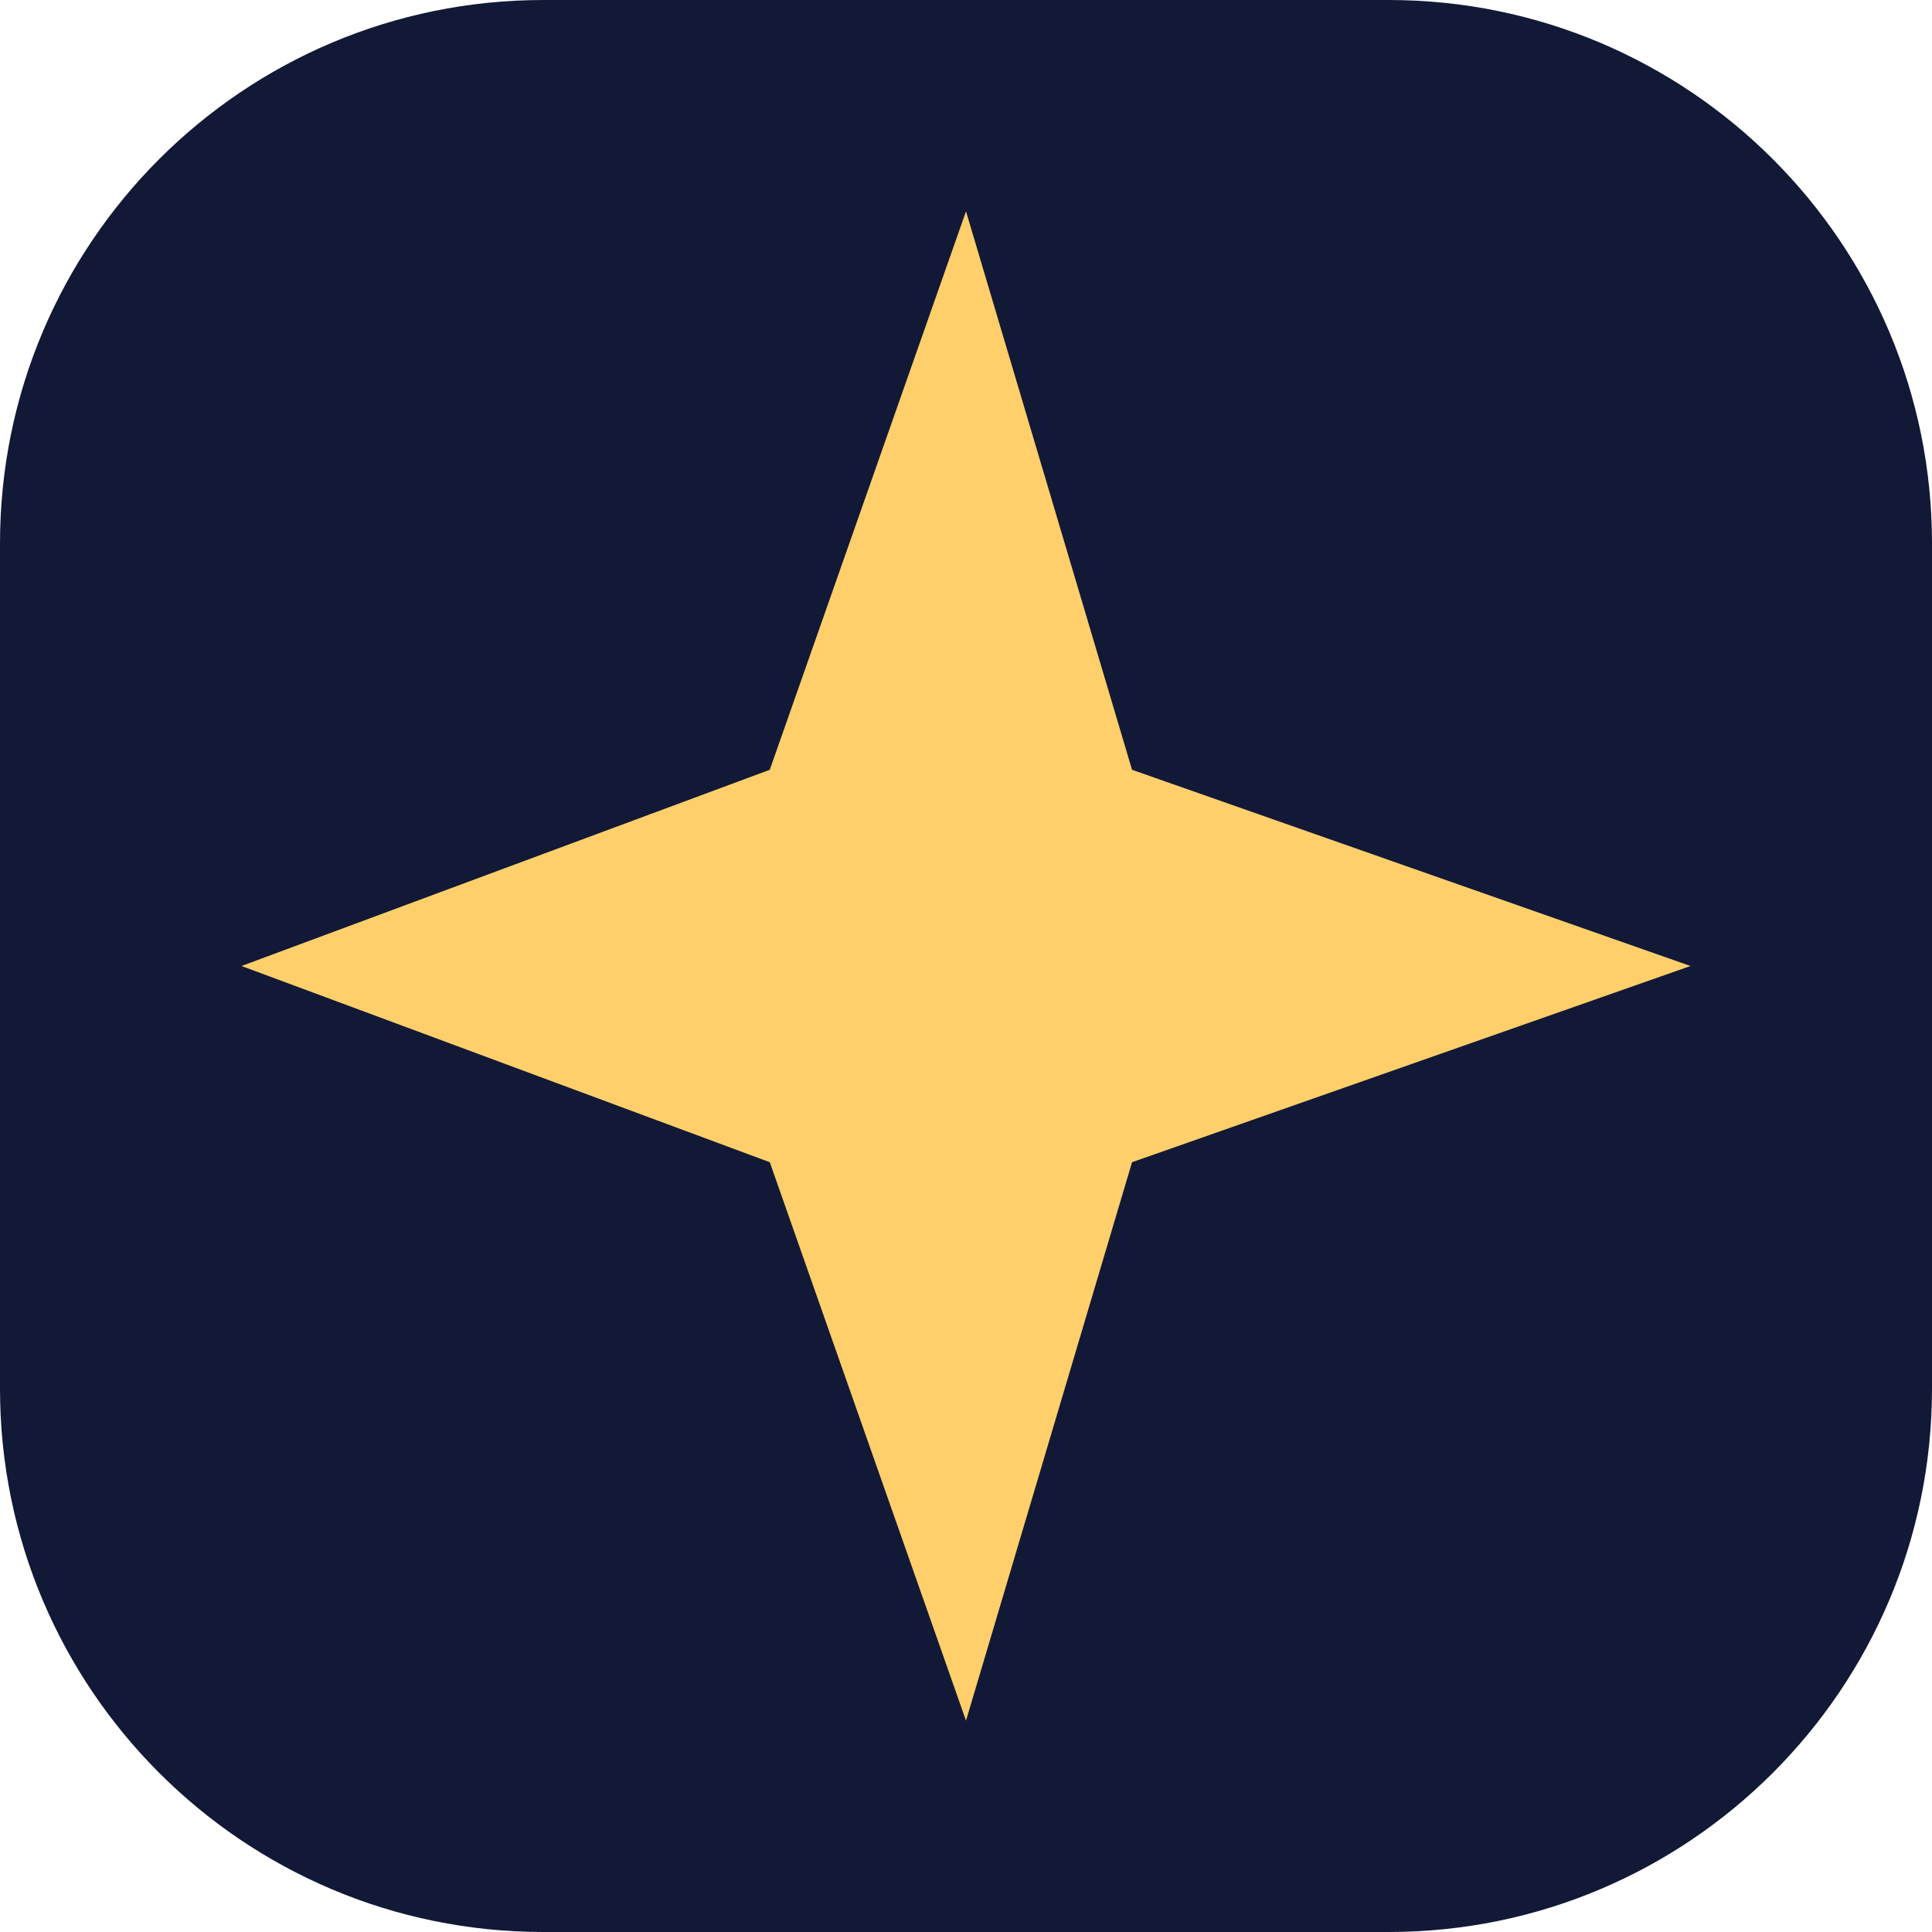
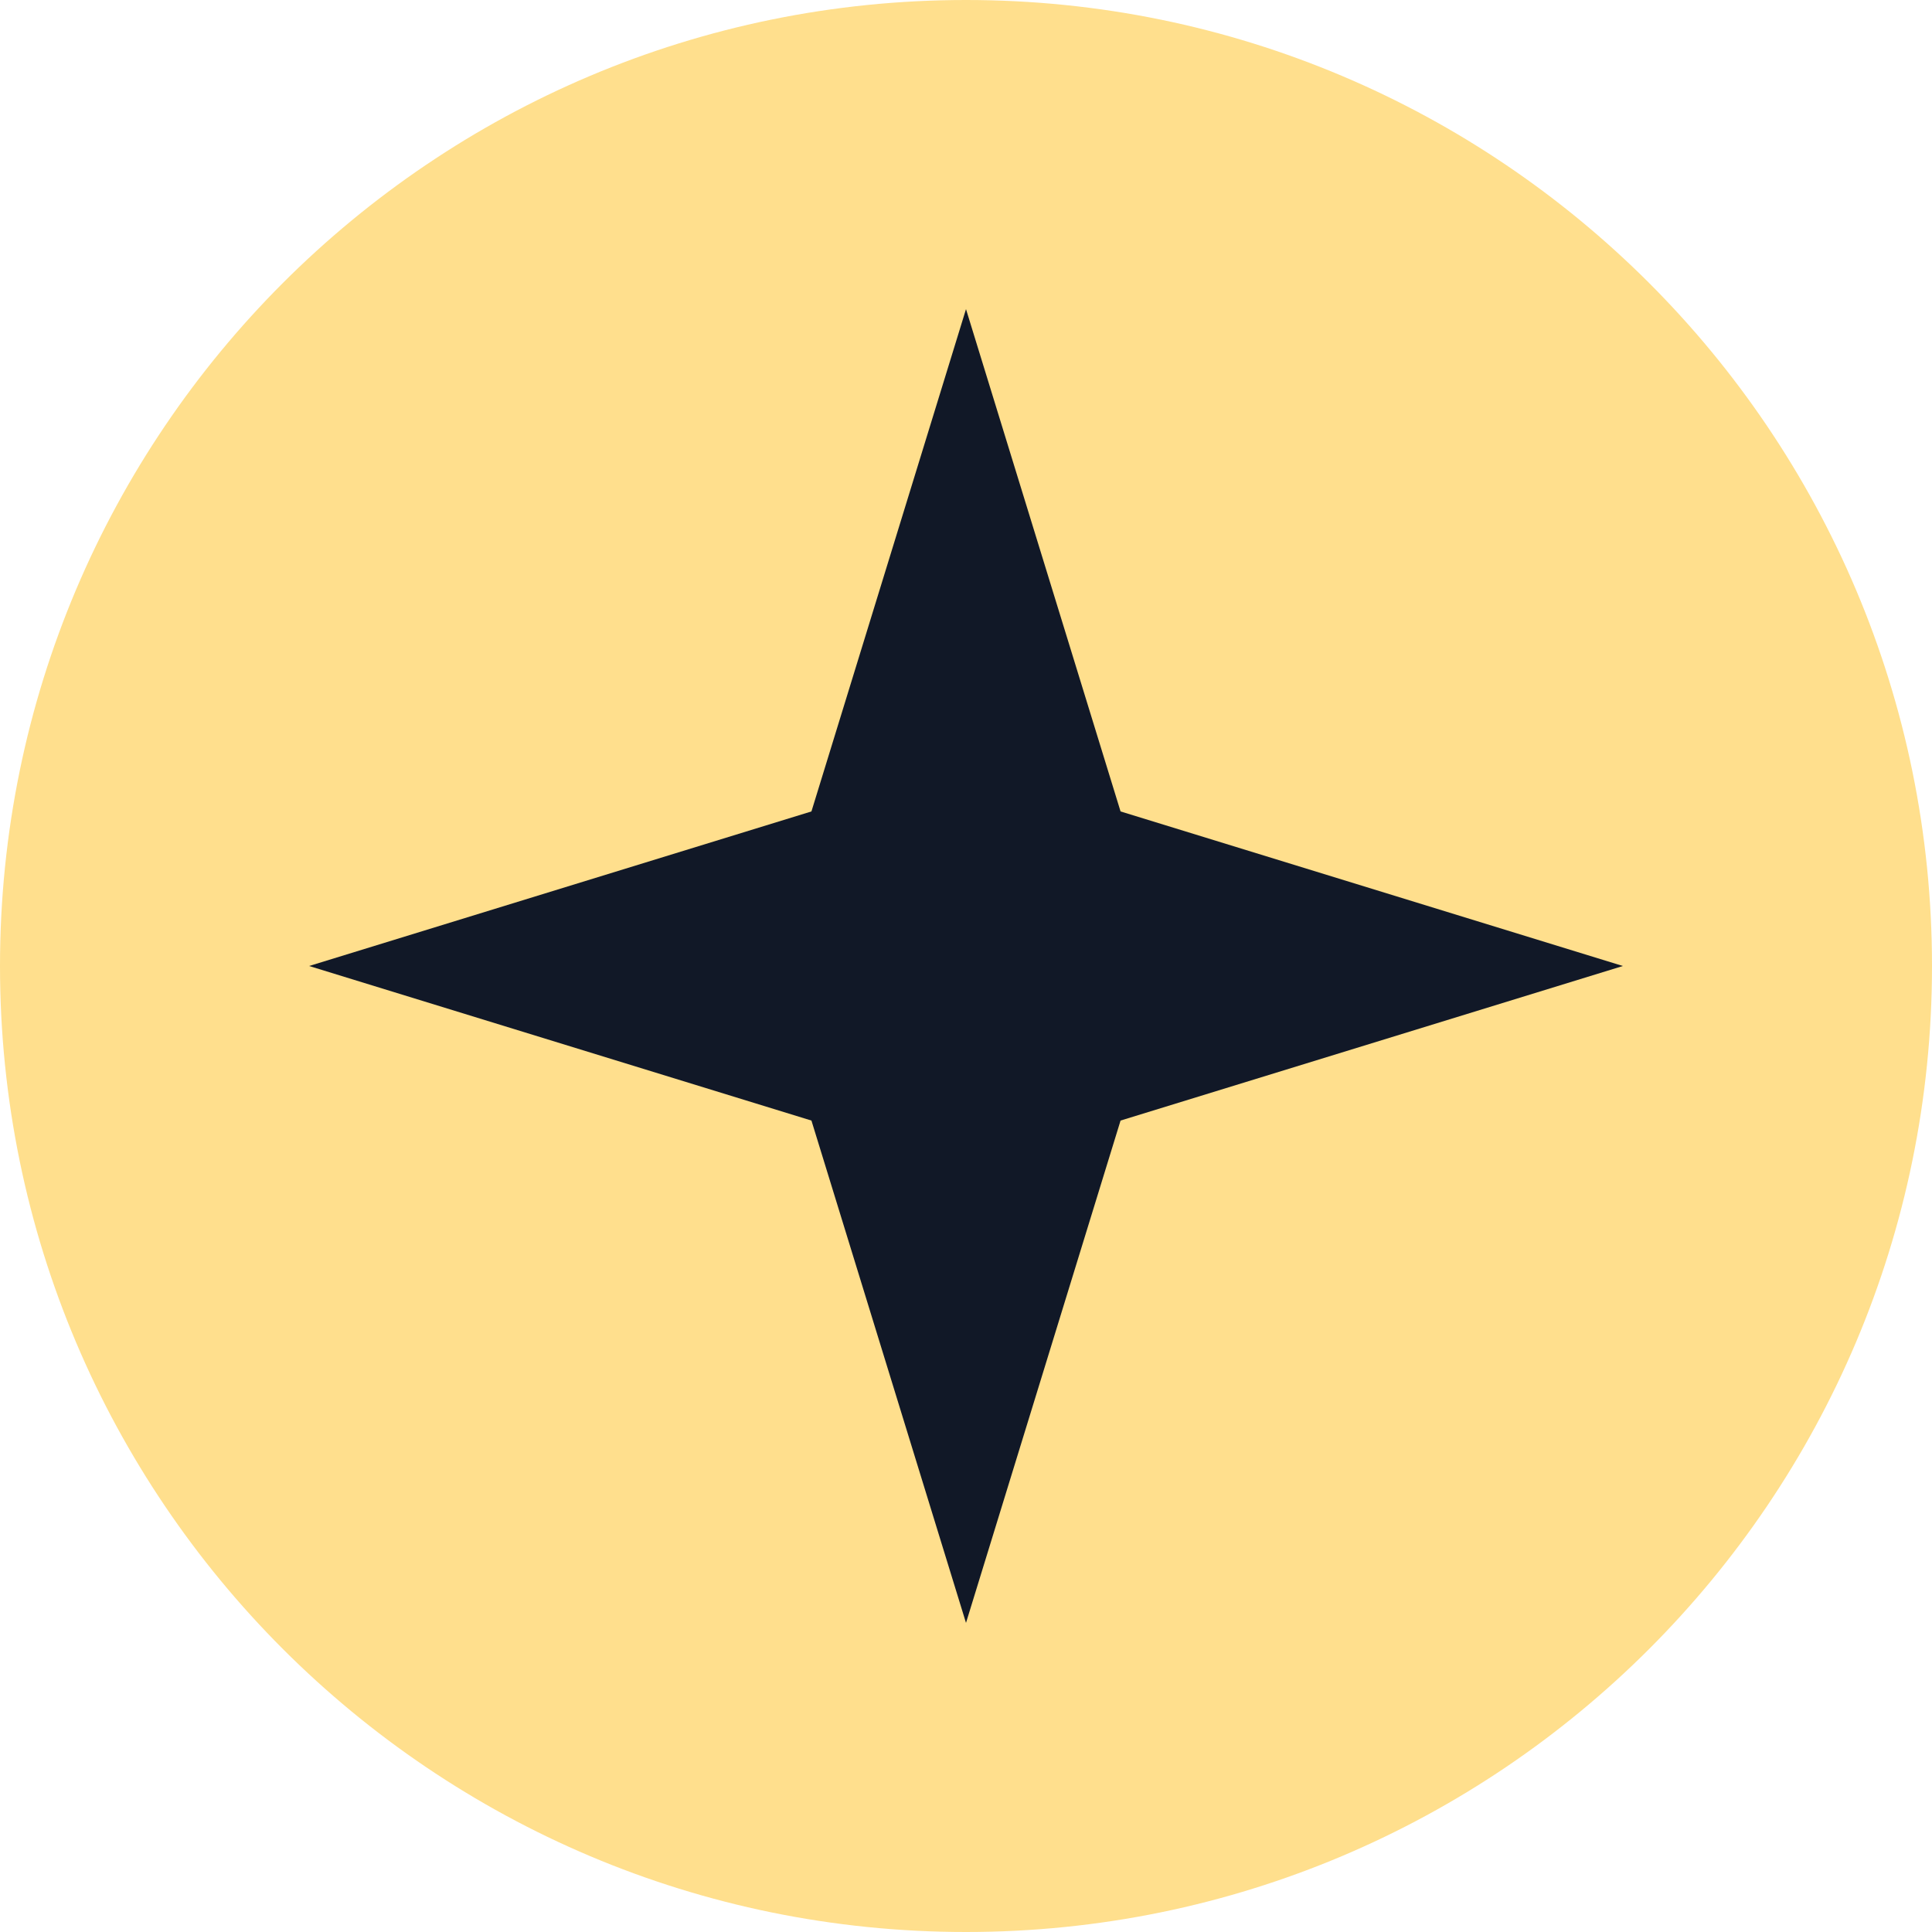
- <svg xmlns="http://www.w3.org/2000/svg" viewBox="0 0 64 64">
-   <rect width="64" height="64" rx="18" fill="#111936" />
-   <path d="M32 7l5.5 18.5L56 32l-18.5 6.5L32 57l-6.5-18.5L8 32l17.5-6.5z" fill="#ffcf6b" />
+ <svg xmlns="http://www.w3.org/2000/svg" viewBox="0 0 100 100">
+   <rect width="100" height="100" rx="50" fill="#ffdf8d" />
+   <path d="M50 16l8 26 26 8-26 8-8 26-8-26-26-8 26-8z" fill="#111827" />
</svg>
